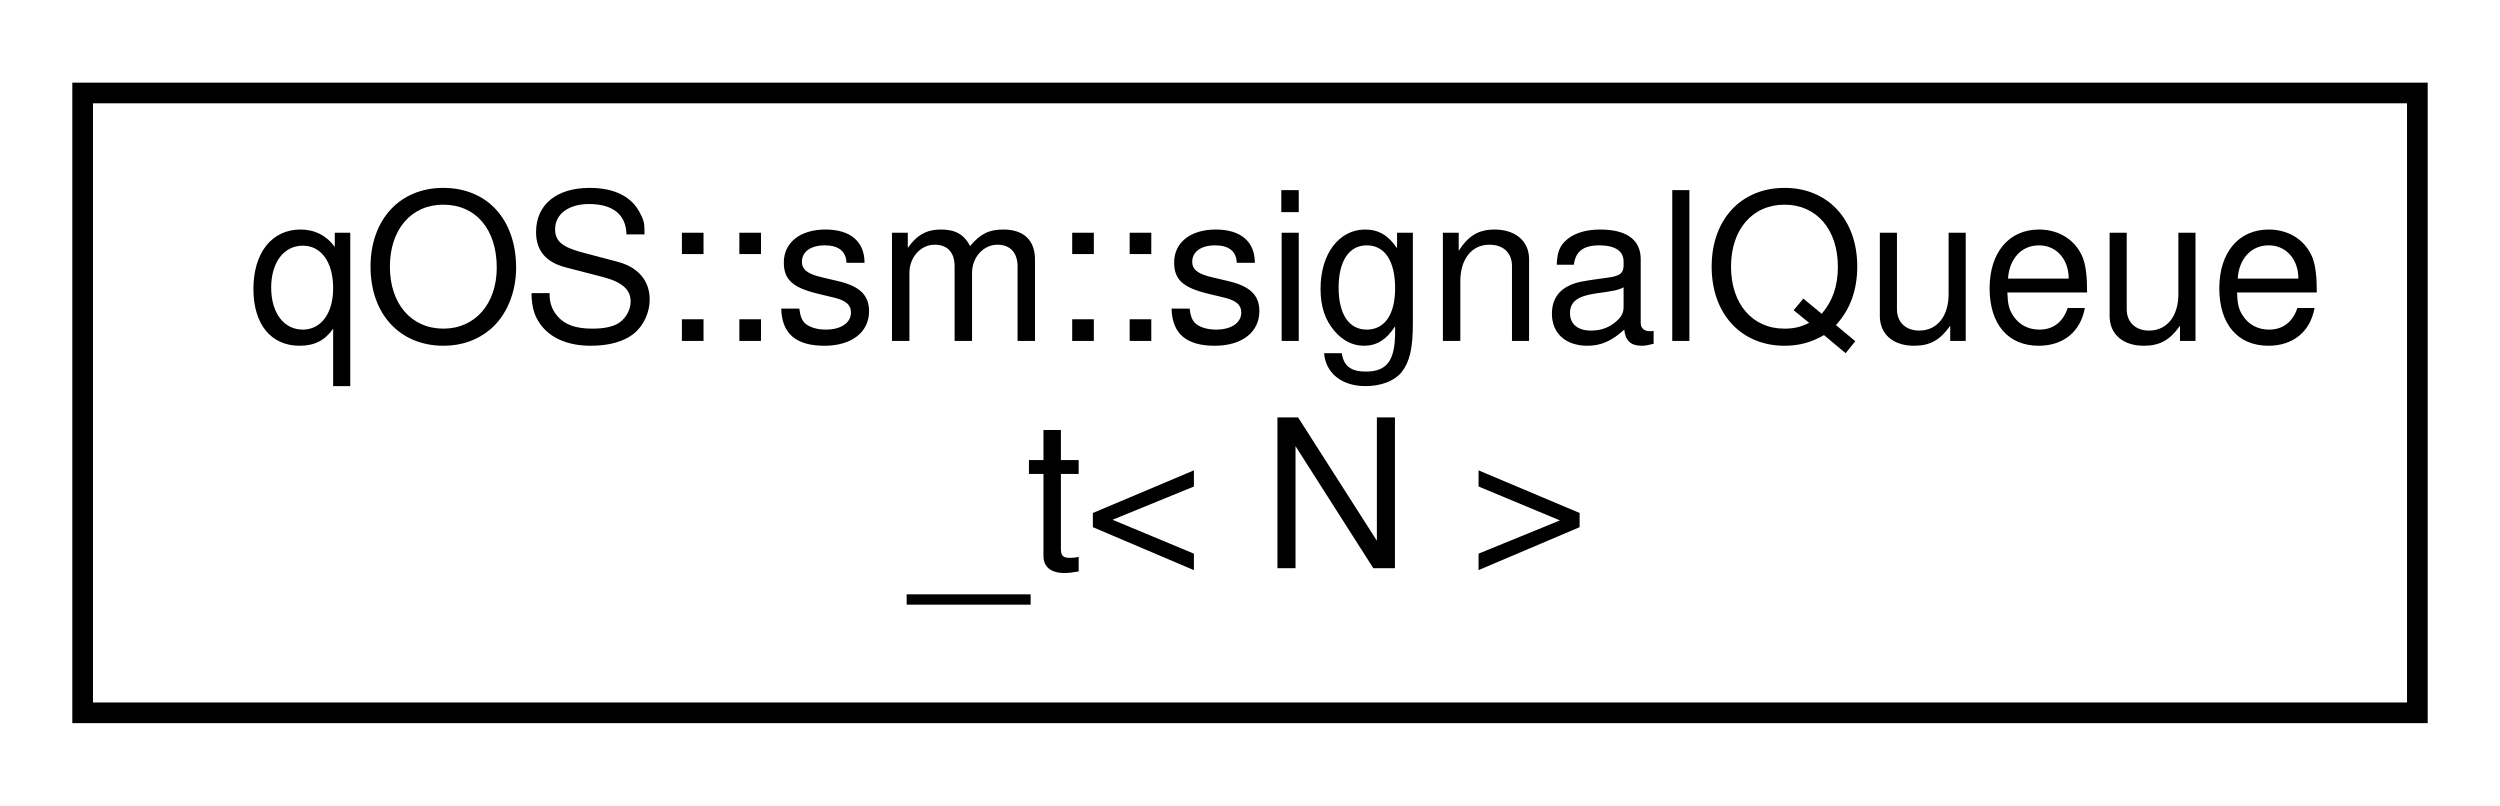
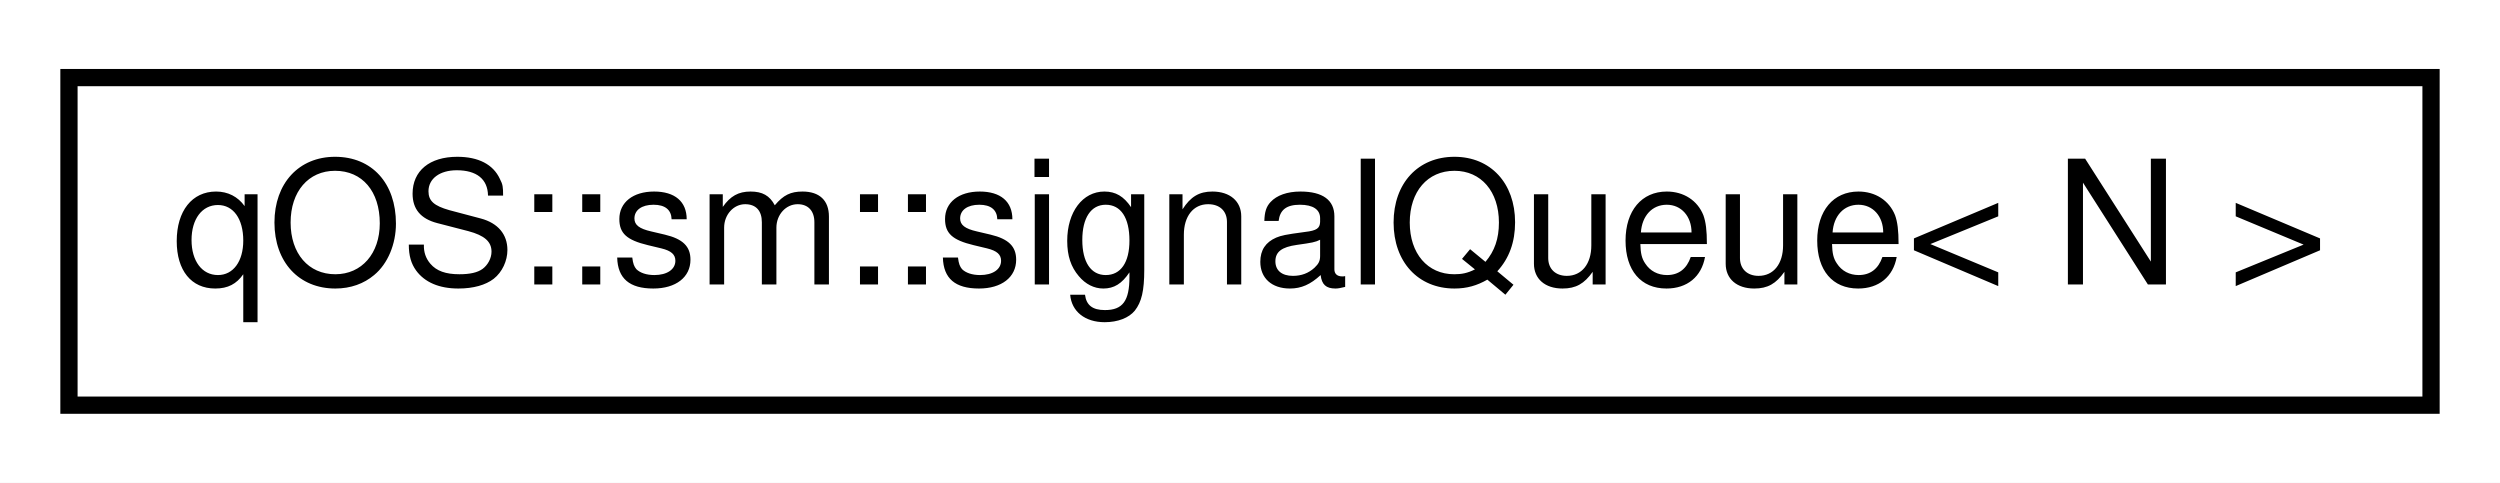
- <svg xmlns="http://www.w3.org/2000/svg" xmlns:xlink="http://www.w3.org/1999/xlink" width="121pt" height="39pt" viewBox="0.00 0.00 121.00 39.00">
-   <g id="graph0" class="graph" transform="scale(1 1) rotate(0) translate(4 35)">
-     <polygon fill="white" stroke="transparent" points="-4,4 -4,-35 117,-35 117,4 -4,4" />
+ <svg xmlns="http://www.w3.org/2000/svg" xmlns:xlink="http://www.w3.org/1999/xlink" width="145pt" height="28pt" viewBox="0.00 0.00 145.00 28.00">
+   <g id="graph0" class="graph" transform="scale(1 1) rotate(0) translate(4 24)">
+     <polygon fill="white" stroke="transparent" points="-4,4 -4,-24 141,-24 141,4 -4,4" />
    <g id="node1" class="node">
      <g id="a_node1">
-         <a xlink:href="structq_o_s_1_1sm_1_1signal_queue__t.html" target="_top" xlink:title="The type of a FSM signal-queue.">
-           <polygon fill="white" stroke="black" points="0,-0.5 0,-30.5 113,-30.5 113,-0.5 0,-0.5" />
-           <text text-anchor="start" x="8" y="-18.5" font-family="Helvetica,sans-Serif" font-size="10.00">qOS::sm::signalQueue</text>
-           <text text-anchor="middle" x="56.5" y="-7.5" font-family="Helvetica,sans-Serif" font-size="10.00">_t&lt; N &gt;</text>
+         <a xlink:href="structq_o_s_1_1sm_1_1signal_queue.html" target="_top" xlink:title="The type of a FSM signal-queue.">
+           <polygon fill="white" stroke="black" points="0,-0.5 0,-19.5 137,-19.5 137,-0.5 0,-0.5" />
+           <text text-anchor="middle" x="68.5" y="-7.5" font-family="Helvetica,sans-Serif" font-size="10.00">qOS::sm::signalQueue&lt; N &gt;</text>
        </a>
      </g>
    </g>
  </g>
</svg>
